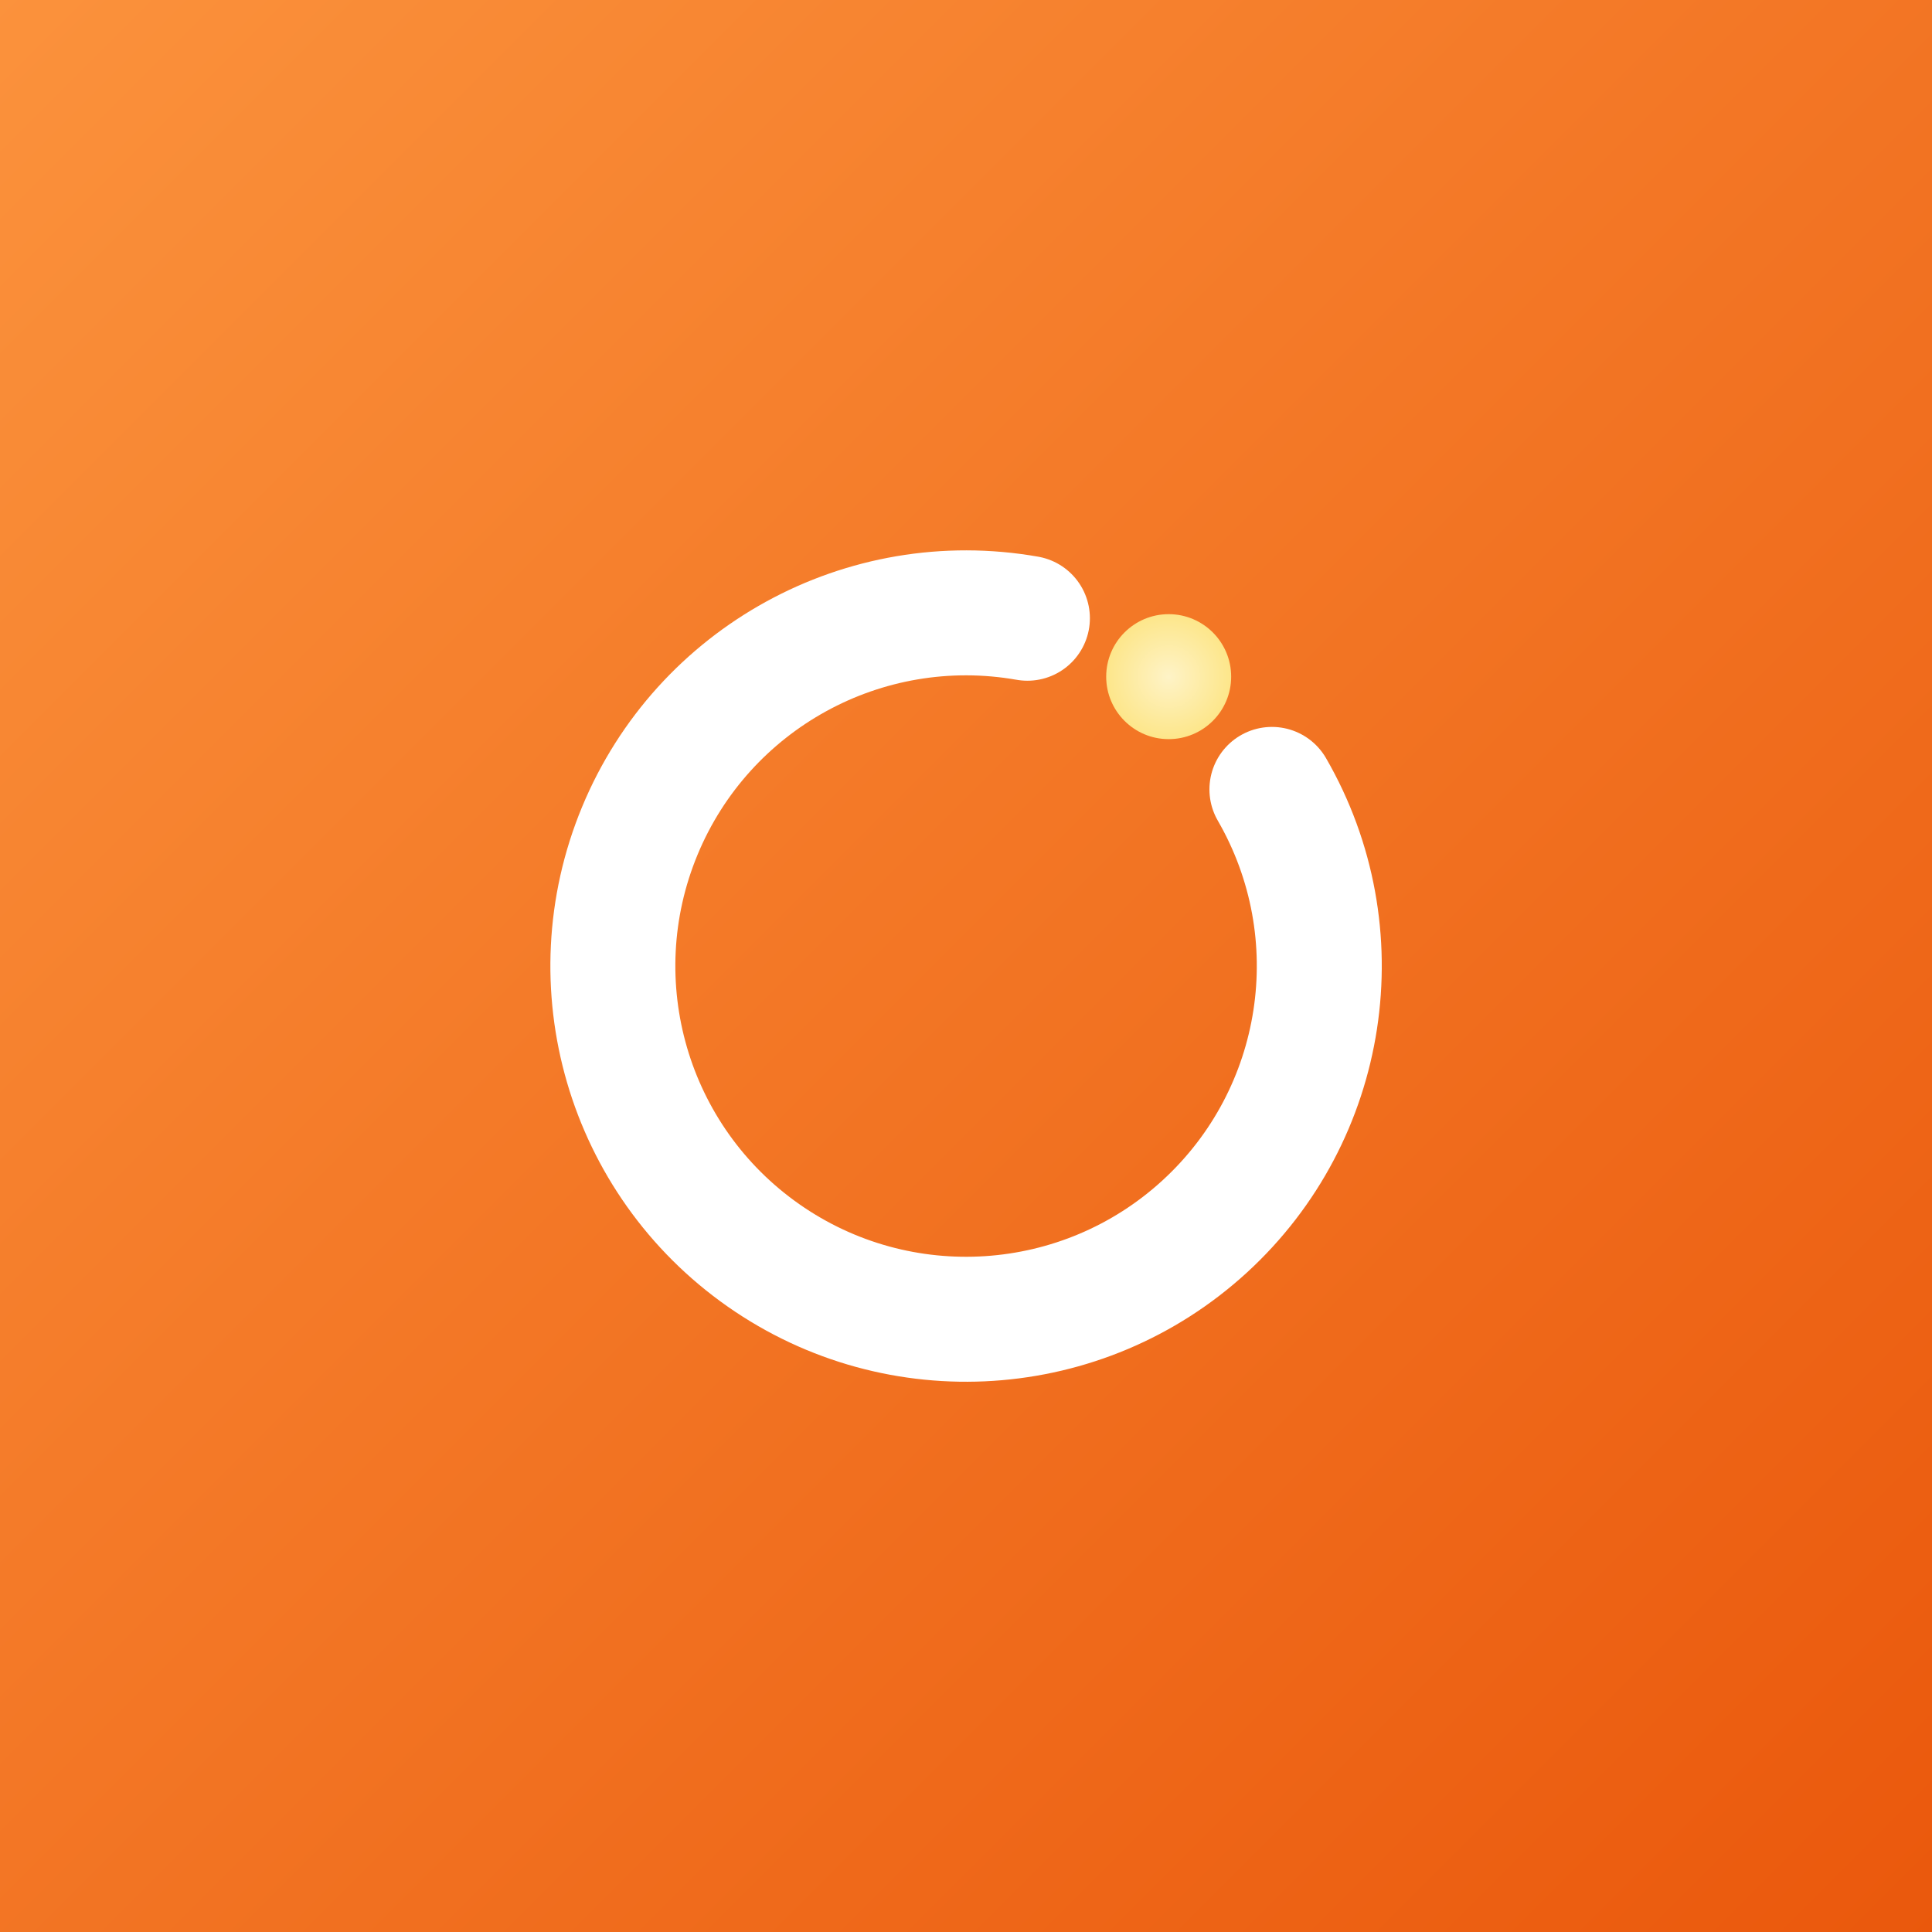
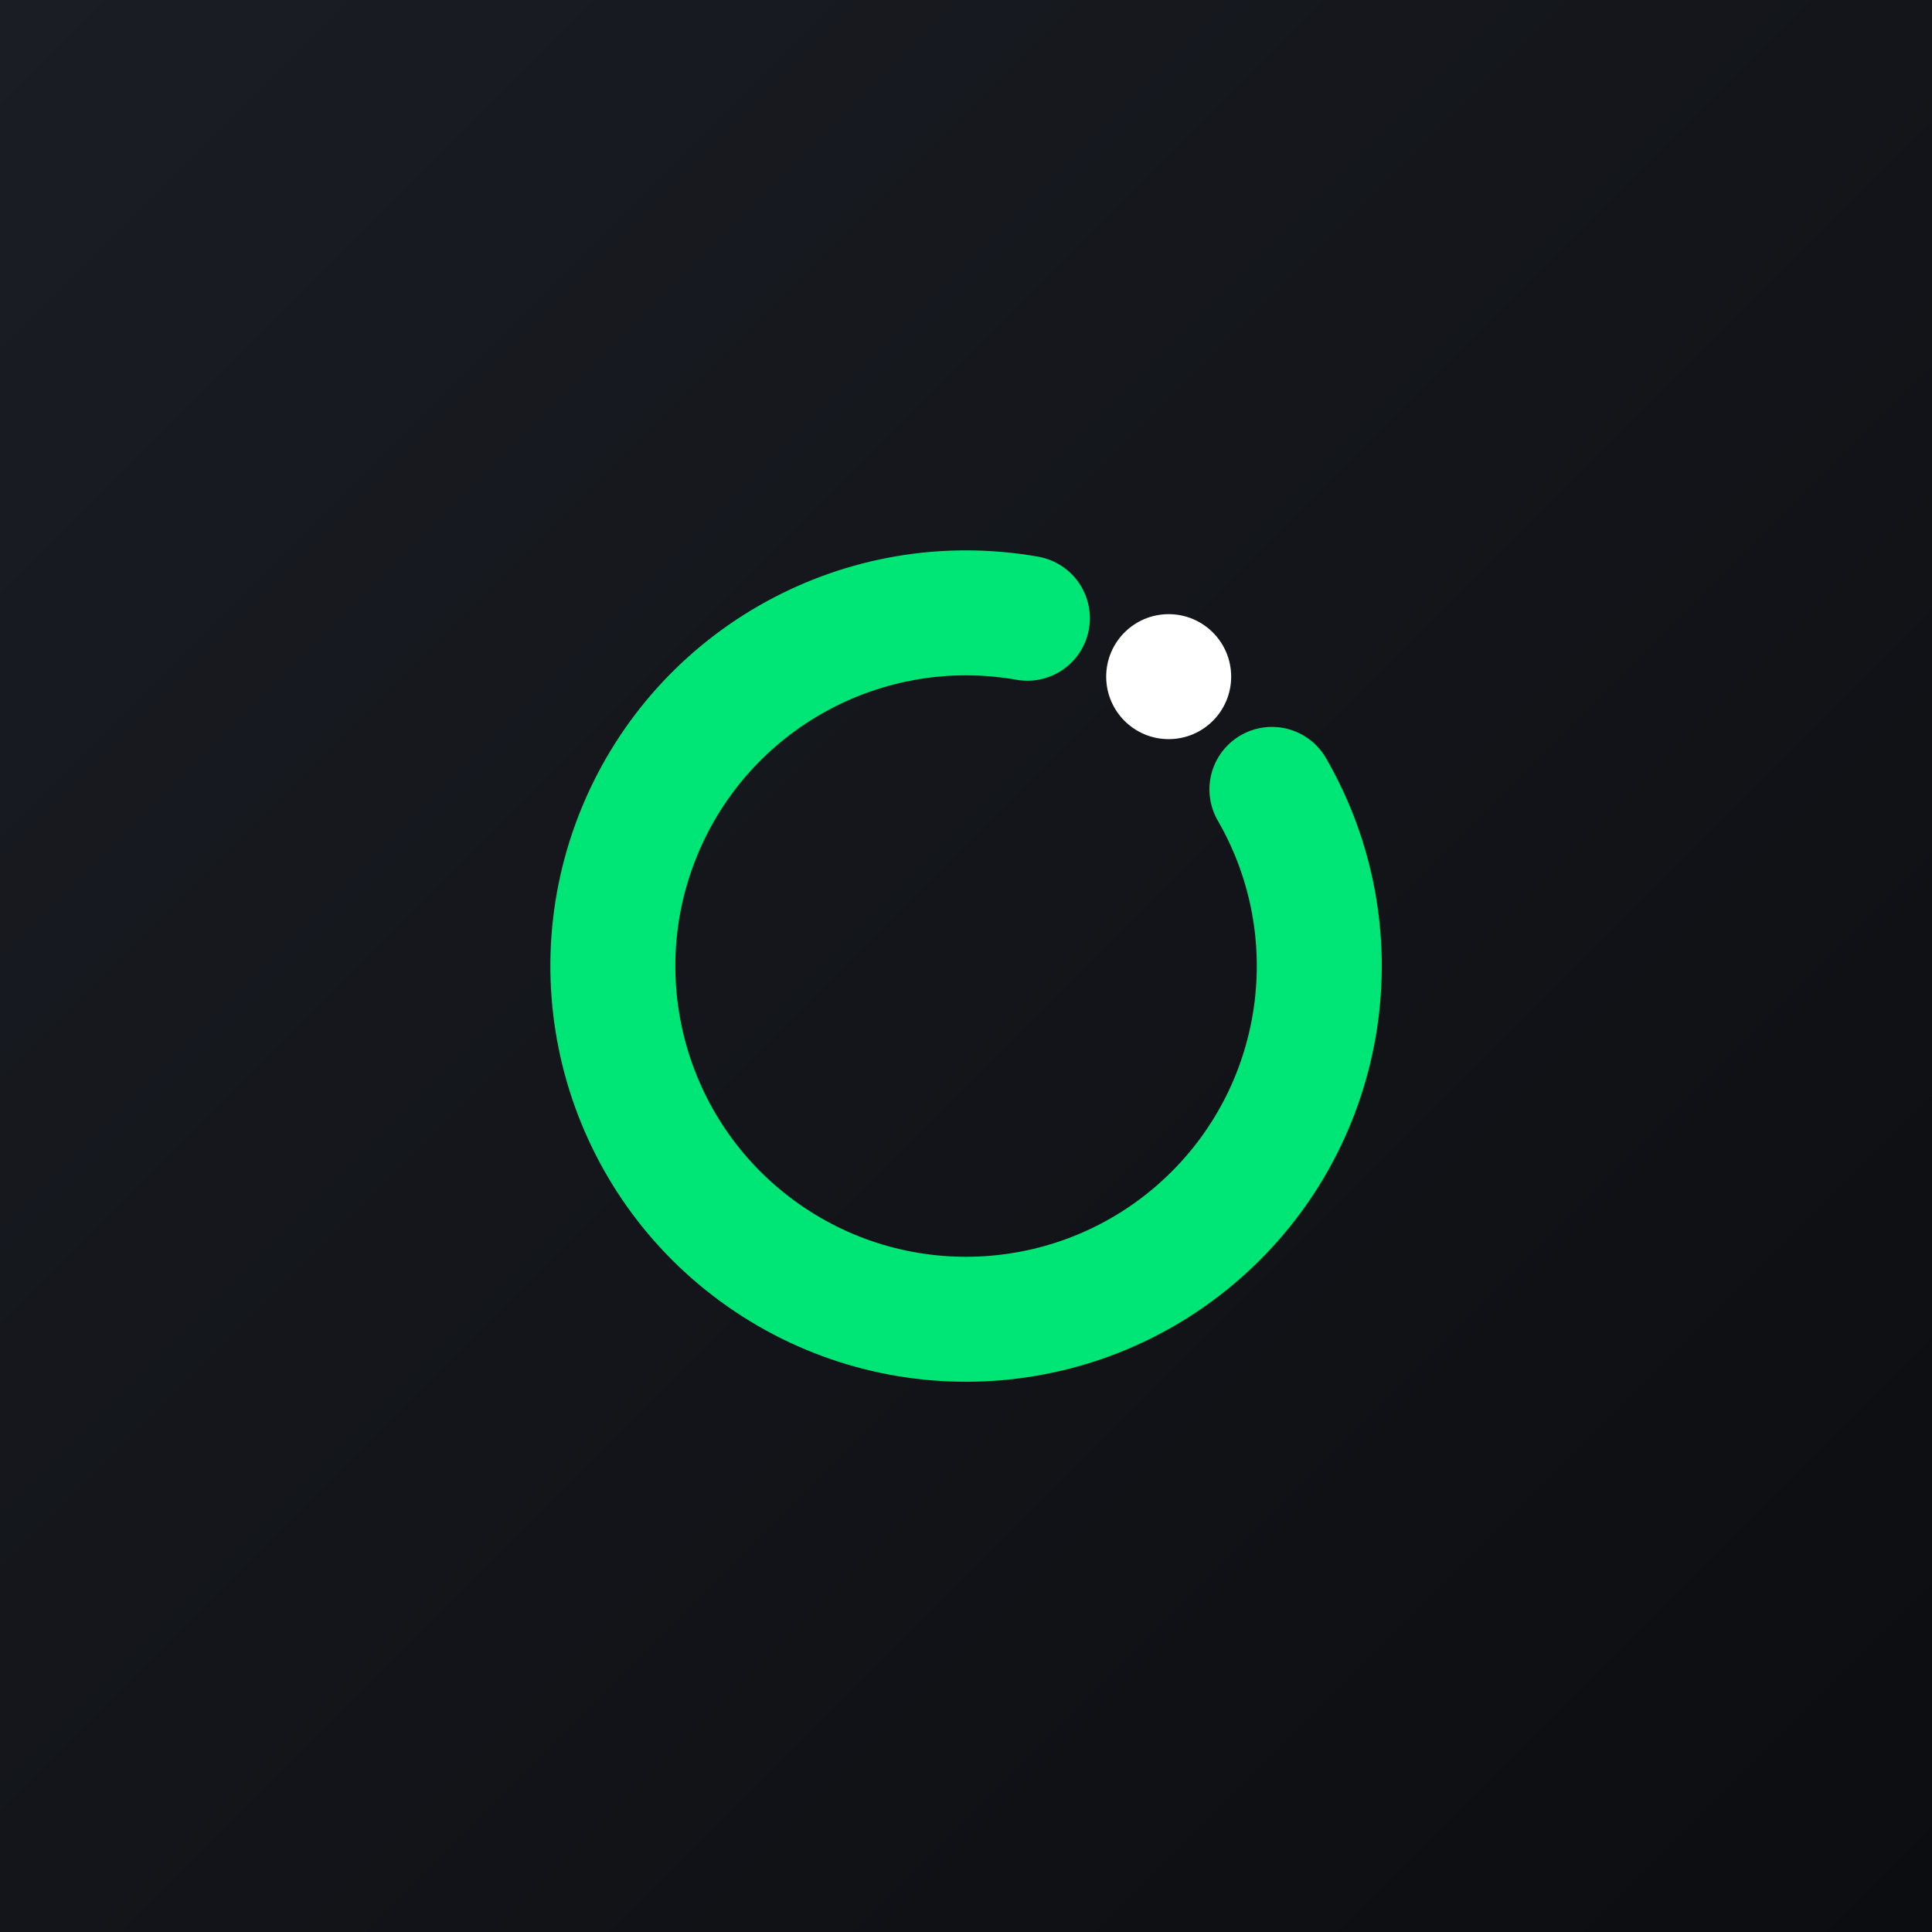
<svg xmlns="http://www.w3.org/2000/svg" viewBox="0 0 512 512">
  <defs>
    <linearGradient id="g" x1="0" y1="0" x2="1" y2="1">
-       <stop offset="0" stop-color="#fb923c" />
-       <stop offset="1" stop-color="#ea580c" />
+       <stop offset="0" stop-color="#1a1d24" />
+       <stop offset="1" stop-color="#0c0d10" />
    </linearGradient>
-     <radialGradient id="glow">
-       <stop offset="0" stop-color="#fef3c7" />
-       <stop offset="1" stop-color="#fde68a" />
-     </radialGradient>
  </defs>
  <rect width="512" height="512" fill="url(#g)" />
  <g transform="translate(256 256) scale(0.72) translate(-256 -276)">
-     <path d="M368.6 211A130 130 0 1 1 278.6 148" fill="none" stroke="#fff" stroke-width="46" stroke-linecap="round" />
-     <circle cx="330.6" cy="169.5" r="23" fill="url(#glow)" />
+     <path d="M368.6 211A130 130 0 1 1 278.6 148" fill="none" stroke="#00e676" stroke-width="46" stroke-linecap="round" />
+     <circle cx="330.6" cy="169.5" r="23" fill="#ffffff" />
  </g>
</svg>
